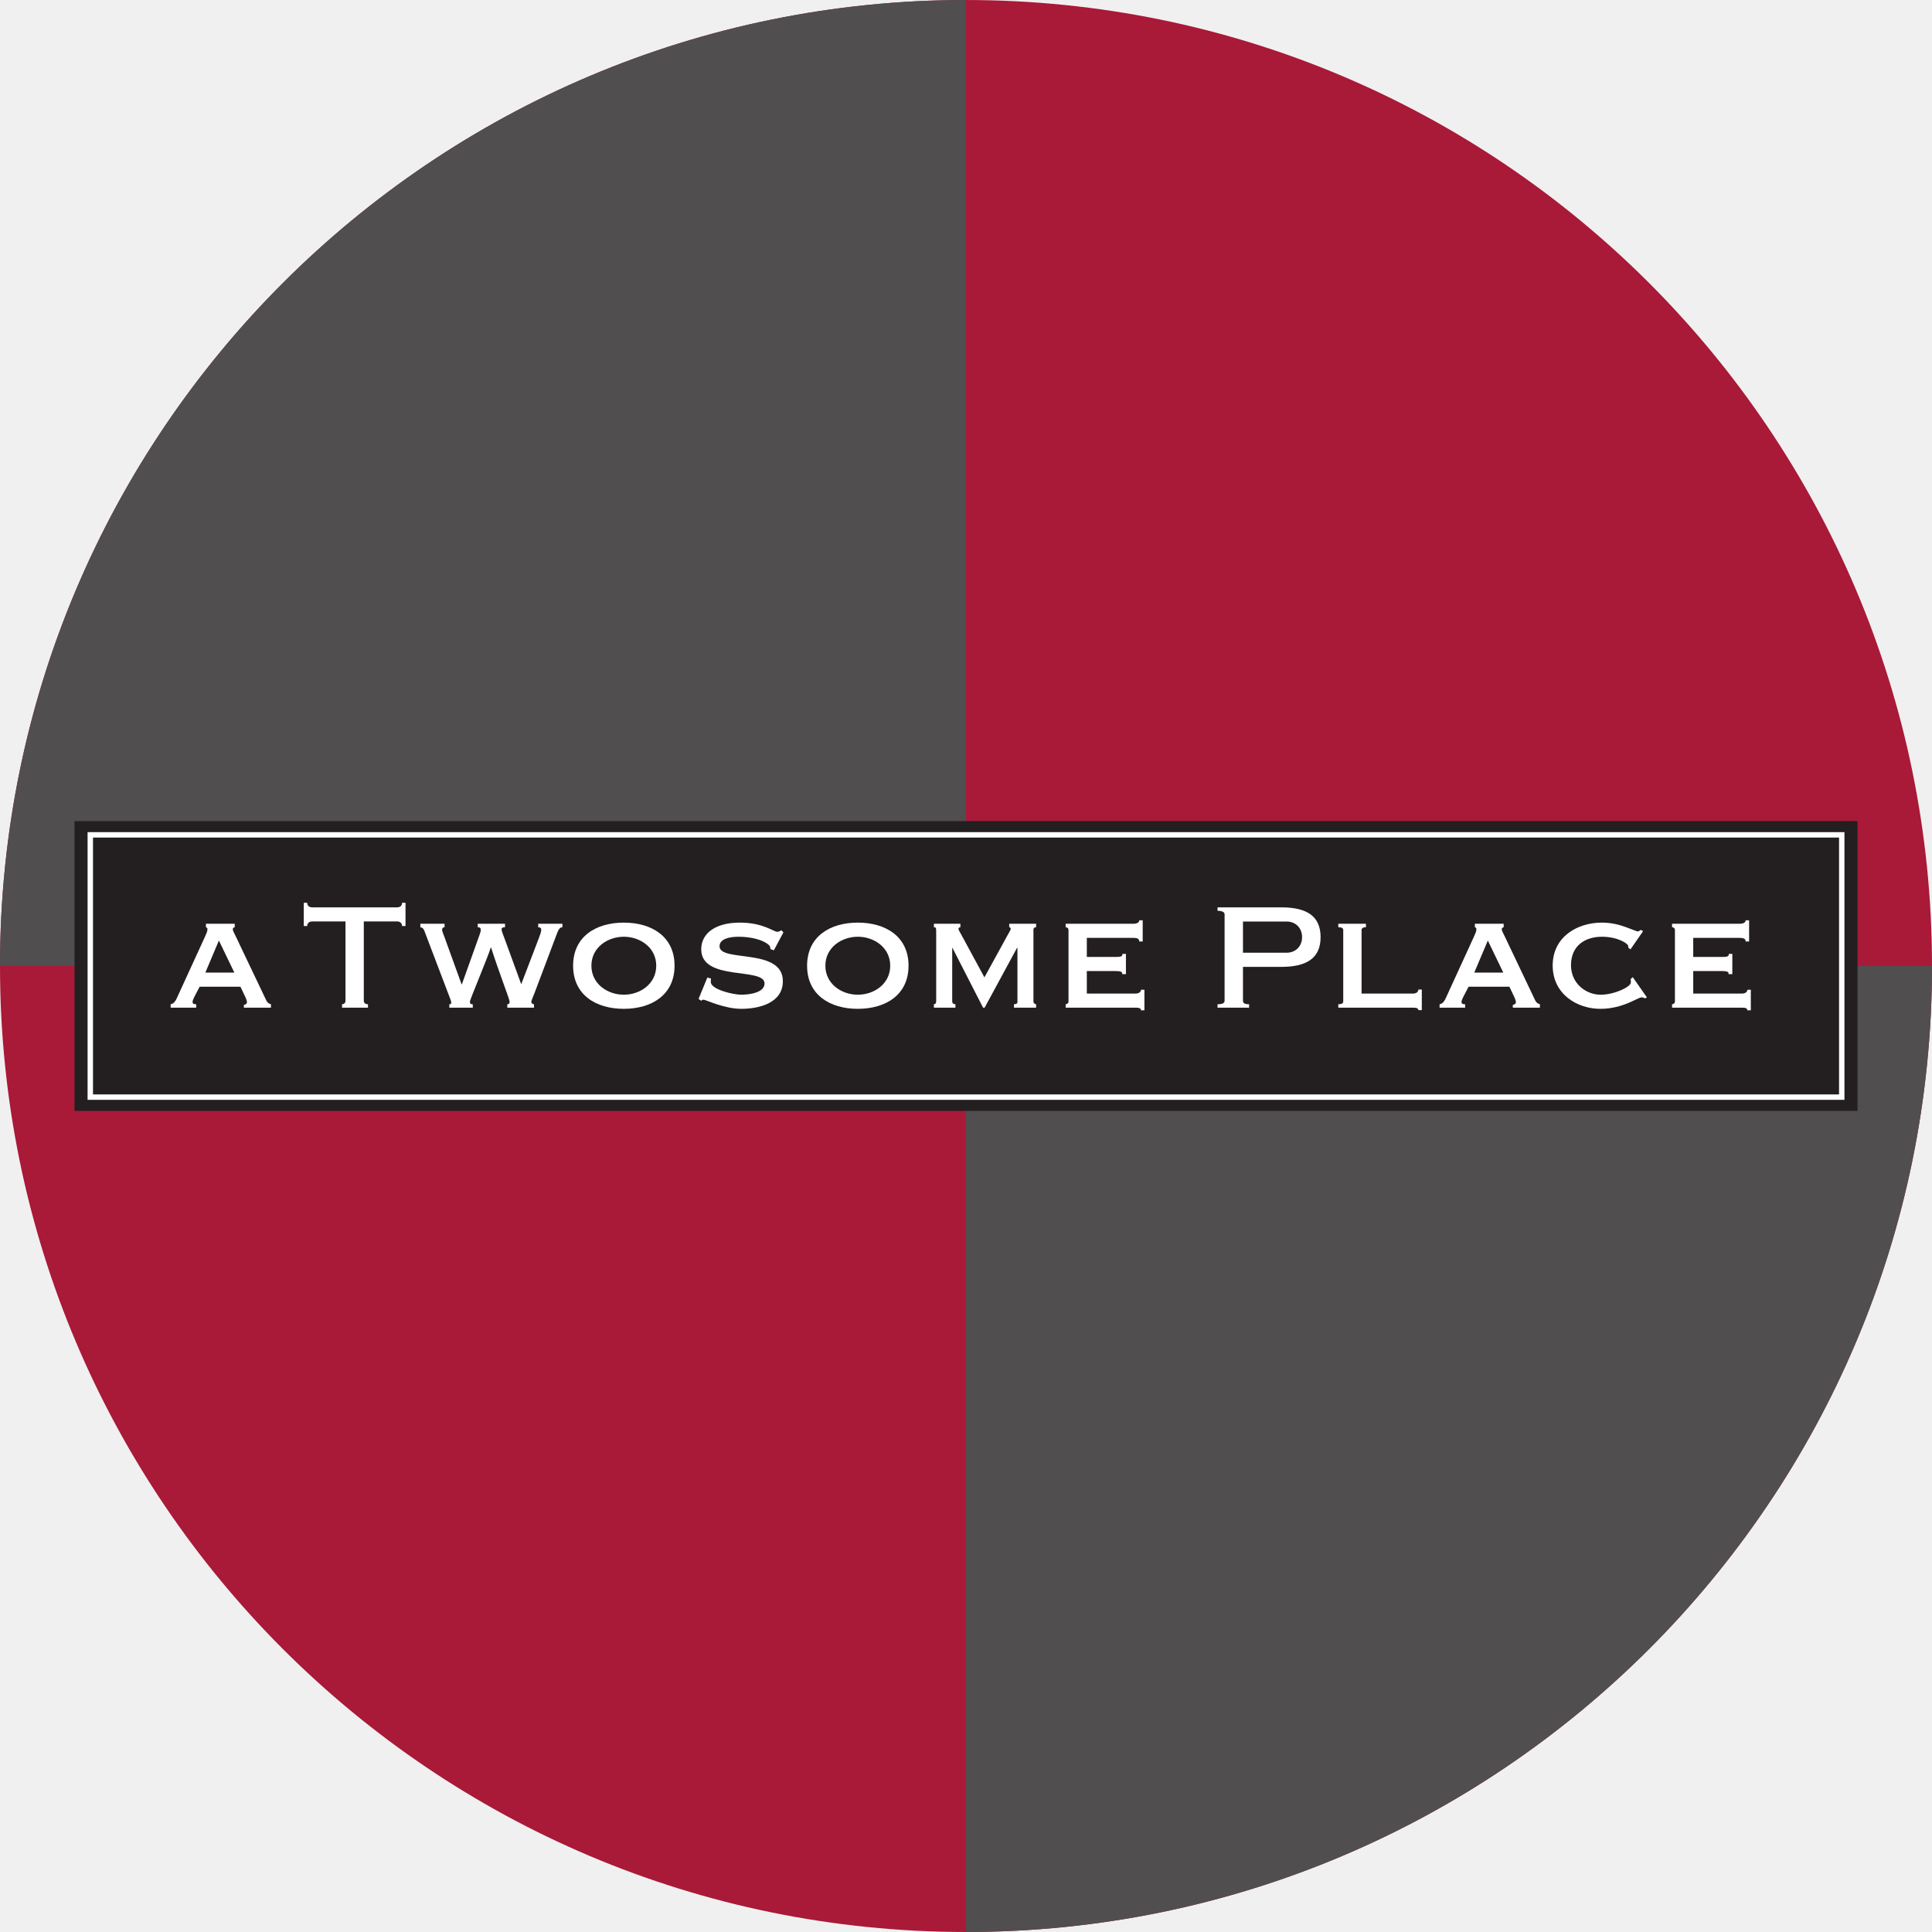
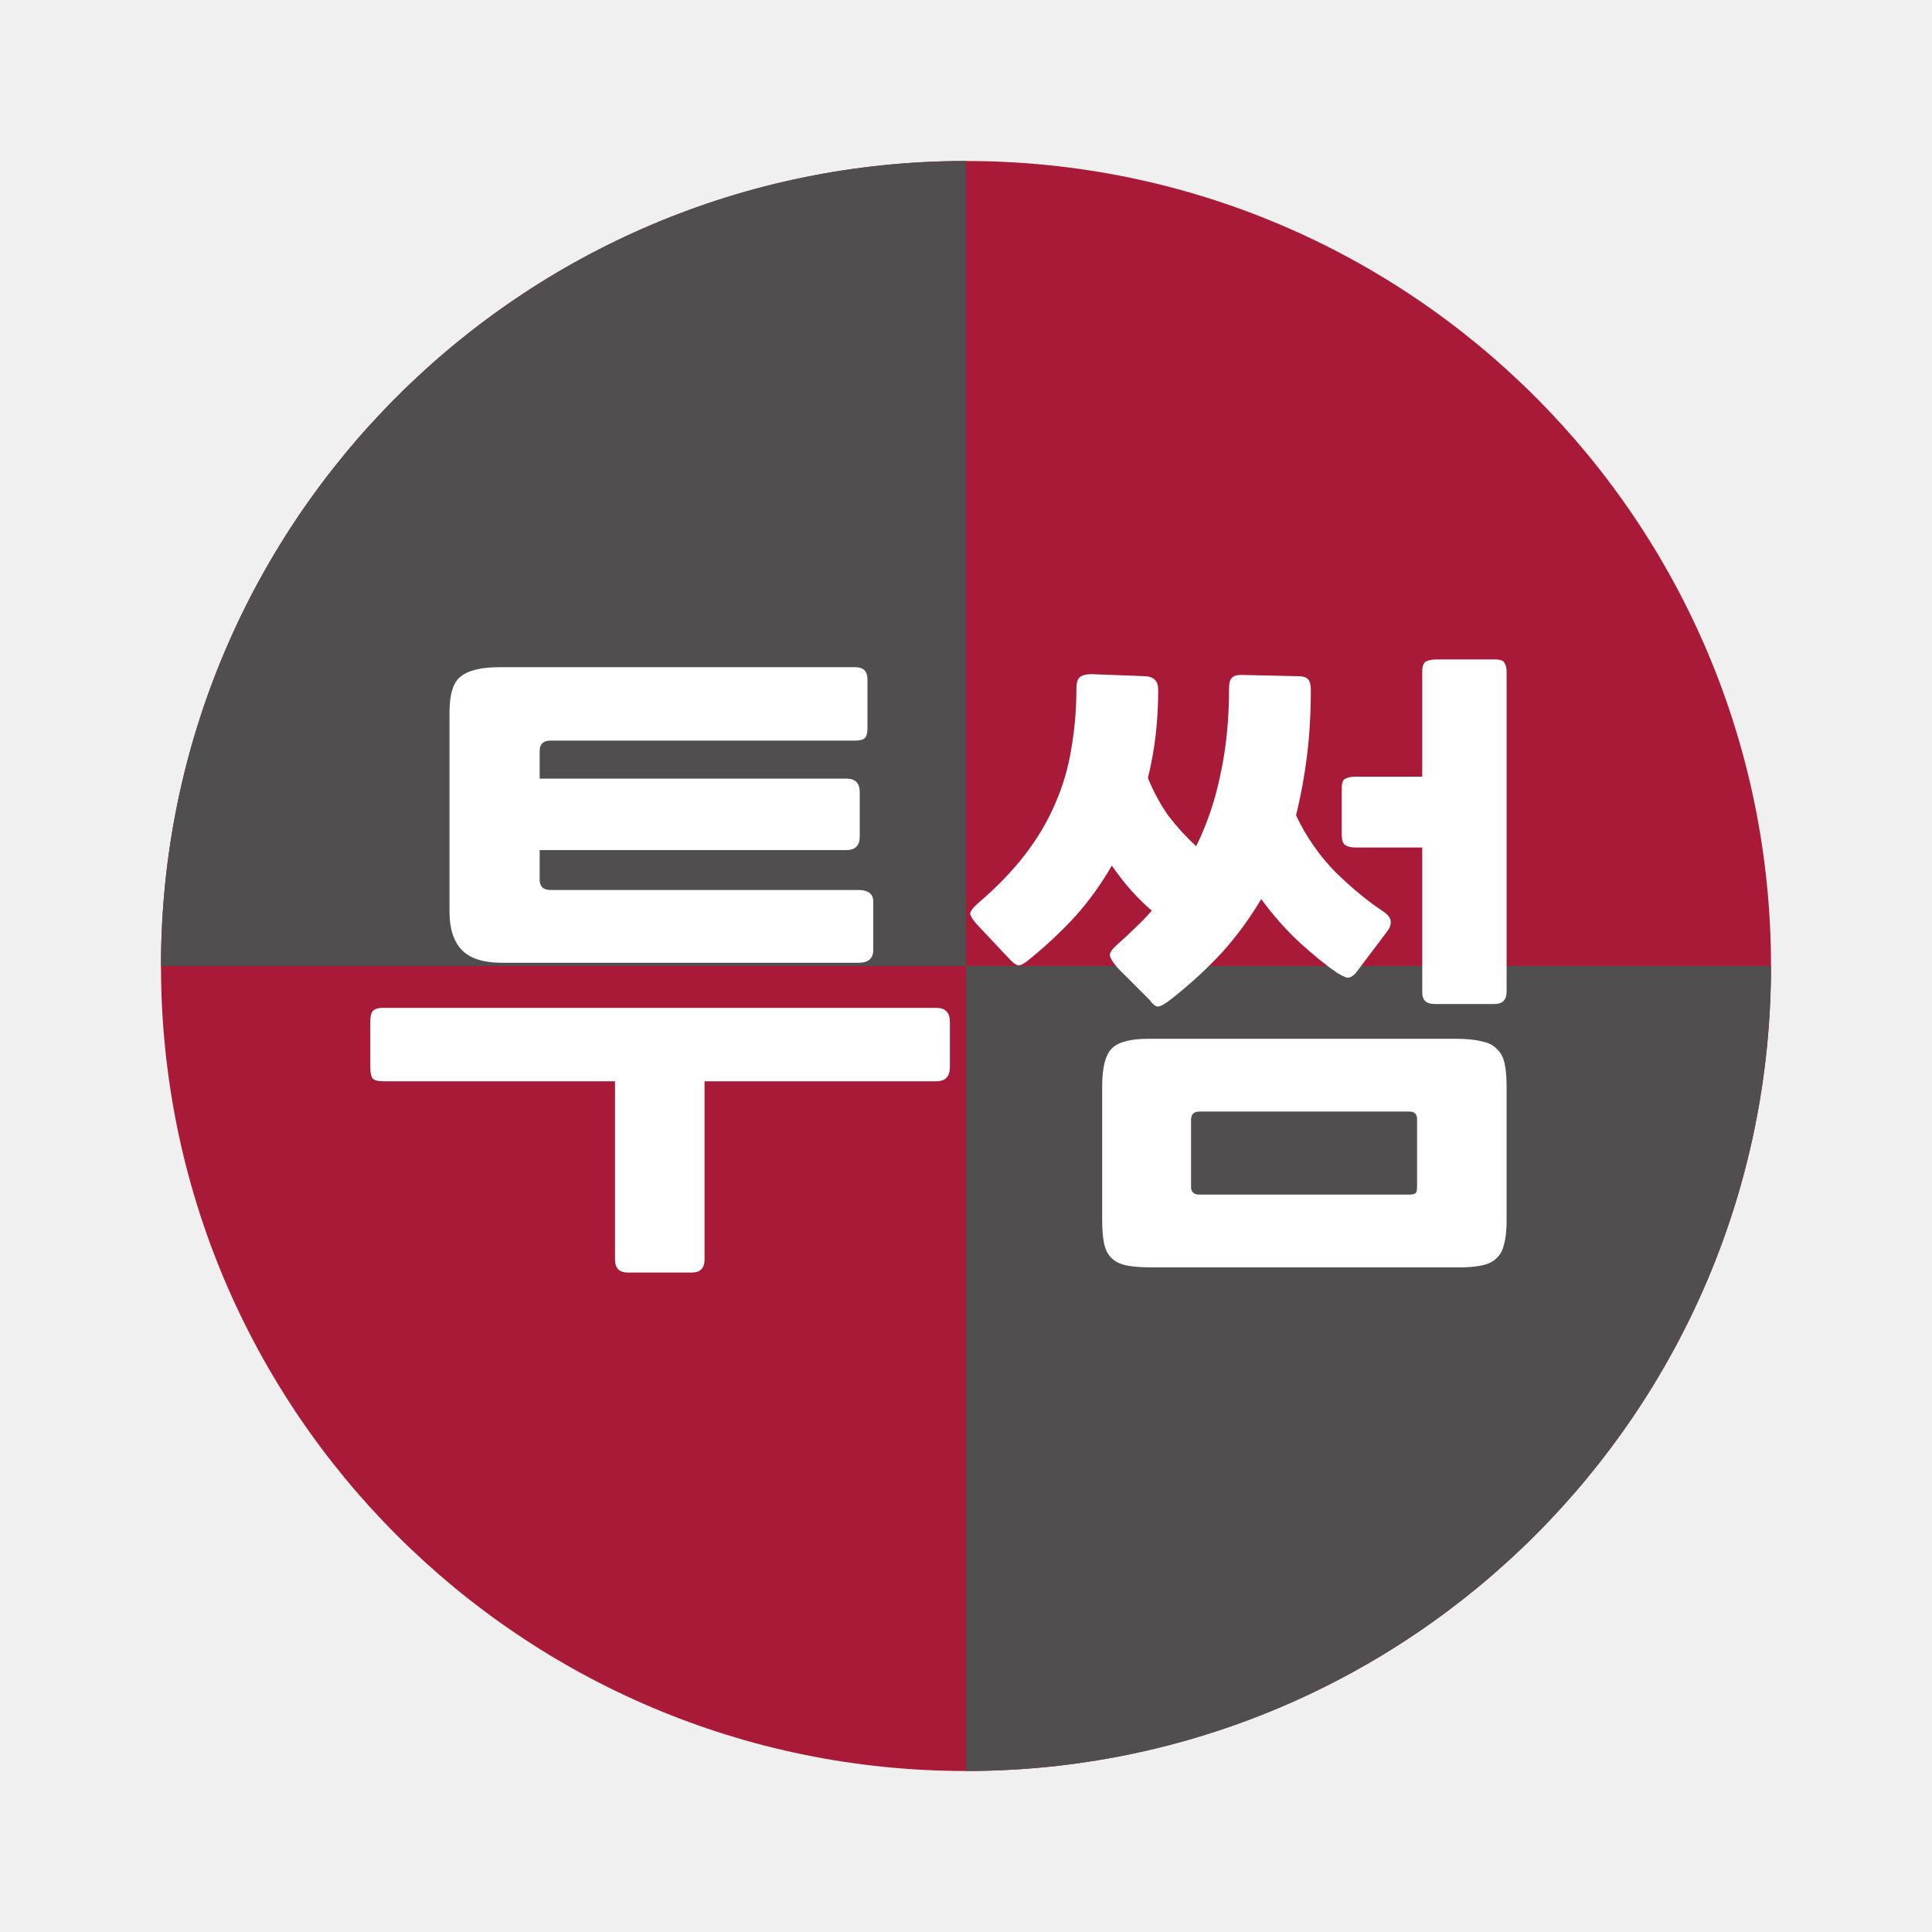
- <svg xmlns="http://www.w3.org/2000/svg" version="1.1" id="svg8281" viewBox="0 0 400 400" height="112.889mm" width="112.889mm">
+ <svg xmlns="http://www.w3.org/2000/svg" width="120" height="120" viewBox="0 0 120 120" id="svg8281" version="1.1">
  <defs id="defs8283" />
-   <g transform="translate(-200,-602.3622)" id="layer1">
-     <g transform="matrix(4,0,0,3.999963,-600,-1807.061)" id="g9579">
-       <circle style="color:#000000;clip-rule:nonzero;display:inline;overflow:visible;visibility:visible;opacity:1;isolation:auto;mix-blend-mode:normal;color-interpolation:sRGB;color-interpolation-filters:linearRGB;solid-color:#000000;solid-opacity:1;fill:#a91938;fill-opacity:1;fill-rule:nonzero;stroke:none;stroke-width:0;stroke-linecap:butt;stroke-linejoin:miter;stroke-miterlimit:4;stroke-dasharray:none;stroke-dashoffset:0;stroke-opacity:1;color-rendering:auto;image-rendering:auto;shape-rendering:auto;text-rendering:auto;enable-background:accumulate" id="path9544-2" cx="250" cy="652.362" r="50" />
-       <path style="color:#000000;clip-rule:nonzero;display:inline;overflow:visible;visibility:visible;opacity:1;isolation:auto;mix-blend-mode:normal;color-interpolation:sRGB;color-interpolation-filters:linearRGB;solid-color:#000000;solid-opacity:1;fill:#514e4f;fill-opacity:1;fill-rule:nonzero;stroke:none;stroke-width:0;stroke-linecap:butt;stroke-linejoin:miter;stroke-miterlimit:4;stroke-dasharray:none;stroke-dashoffset:0;stroke-opacity:1;color-rendering:auto;image-rendering:auto;shape-rendering:auto;text-rendering:auto;enable-background:accumulate" d="m 250,602.361 a 50,50 0 0 0 -50,50 l 50,0 0,-50 z" id="rect9497" />
-       <path style="color:#000000;clip-rule:nonzero;display:inline;overflow:visible;visibility:visible;opacity:1;isolation:auto;mix-blend-mode:normal;color-interpolation:sRGB;color-interpolation-filters:linearRGB;solid-color:#000000;solid-opacity:1;fill:#514e4f;fill-opacity:1;fill-rule:nonzero;stroke:none;stroke-width:0;stroke-linecap:butt;stroke-linejoin:miter;stroke-miterlimit:4;stroke-dasharray:none;stroke-dashoffset:0;stroke-opacity:1;color-rendering:auto;image-rendering:auto;shape-rendering:auto;text-rendering:auto;enable-background:accumulate" d="m 250,652.361 0,50 a 50,50 0 0 0 50,-50 l -50,0 z" id="rect9497-6" />
-     </g>
-     <g transform="matrix(1.312194,0,0,1.312194,-111.4602,175.0595)" id="g9584">
-       <path d="m 530.437,500.919 -281.324,0 0,-45.725 281.324,0 0,45.725 z" style="fill:#231f20;fill-opacity:1;fill-rule:nonzero;stroke:none" id="path4533" />
-       <path d="m 527.952,498.746 -276.348,0 0,-41.383 276.348,0 0,41.383 z" style="fill:none;stroke:#ffffff;stroke-width:0.854;stroke-linecap:butt;stroke-linejoin:miter;stroke-miterlimit:4;stroke-dasharray:none;stroke-opacity:1" id="path4535" />
-       <g id="g4537" transform="matrix(1.25,0,0,-1.25,294.7603,483.5476)">
-         <path d="m 0,0 c 0,-0.289 0.215,-0.436 0.527,-0.436 l 0,-0.431 -3.273,0 0,0.431 c 0.219,0 0.433,0.147 0.433,0.436 l 0,10.016 -4.205,0 c -0.289,0 -0.626,-0.145 -0.626,-0.578 l -0.434,0 0,2.934 0.434,0 c 0,-0.434 0.337,-0.576 0.626,-0.576 l 10.723,0 c 0.287,0 0.625,0.142 0.625,0.576 l 0.434,0 0,-2.934 -0.434,0 c 0,0.433 -0.338,0.578 -0.625,0.578 L 0,10.016 0,0 Z" style="fill:#ffffff;fill-opacity:1;fill-rule:nonzero;stroke:none" id="path4539" />
+   <g id="text4250" style="font-style:normal;font-weight:normal;font-size:40px;line-height:125%;font-family:sans-serif;letter-spacing:0px;word-spacing:0px;fill:#000000;fill-opacity:1;stroke:none;stroke-width:1px;stroke-linecap:butt;stroke-linejoin:miter;stroke-opacity:1">
+     <g id="g4268">
+       <rect style="color:#000000;clip-rule:nonzero;display:inline;overflow:visible;visibility:visible;opacity:1;isolation:auto;mix-blend-mode:normal;color-interpolation:sRGB;color-interpolation-filters:linearRGB;solid-color:#000000;solid-opacity:1;fill:#e85c41;fill-opacity:0;fill-rule:nonzero;stroke:none;stroke-width:0;stroke-linecap:butt;stroke-linejoin:miter;stroke-miterlimit:4;stroke-dasharray:none;stroke-dashoffset:0;stroke-opacity:1;color-rendering:auto;image-rendering:auto;shape-rendering:auto;text-rendering:auto;enable-background:accumulate" id="rect9899-1-2-6-8-8-9-2-2-95" width="120" height="120" x="3.0463625e-13" y="1.9673428e-14" ry="5.9030401e-05" />
+       <g style="" id="g9579-8" transform="matrix(1,0,0,0.9999909,-190,-592.3558)">
+         <circle r="50" cy="652.362" cx="250" id="path9544-2-0" style="color:#000000;clip-rule:nonzero;display:inline;overflow:visible;visibility:visible;opacity:1;isolation:auto;mix-blend-mode:normal;color-interpolation:sRGB;color-interpolation-filters:linearRGB;solid-color:#000000;solid-opacity:1;fill:#a91938;fill-opacity:1;fill-rule:nonzero;stroke:none;stroke-width:0;stroke-linecap:butt;stroke-linejoin:miter;stroke-miterlimit:4;stroke-dasharray:none;stroke-dashoffset:0;stroke-opacity:1;color-rendering:auto;image-rendering:auto;shape-rendering:auto;text-rendering:auto;enable-background:accumulate" />
+         <path id="rect9497-4" d="m 250,602.361 a 50,50 0 0 0 -50,50 l 50,0 0,-50 z" style="color:#000000;clip-rule:nonzero;display:inline;overflow:visible;visibility:visible;opacity:1;isolation:auto;mix-blend-mode:normal;color-interpolation:sRGB;color-interpolation-filters:linearRGB;solid-color:#000000;solid-opacity:1;fill:#514e4f;fill-opacity:1;fill-rule:nonzero;stroke:none;stroke-width:0;stroke-linecap:butt;stroke-linejoin:miter;stroke-miterlimit:4;stroke-dasharray:none;stroke-dashoffset:0;stroke-opacity:1;color-rendering:auto;image-rendering:auto;shape-rendering:auto;text-rendering:auto;enable-background:accumulate" />
+         <path id="rect9497-6-9" d="m 250,652.361 0,50 a 50,50 0 0 0 50,-50 l -50,0 z" style="color:#000000;clip-rule:nonzero;display:inline;overflow:visible;visibility:visible;opacity:1;isolation:auto;mix-blend-mode:normal;color-interpolation:sRGB;color-interpolation-filters:linearRGB;solid-color:#000000;solid-opacity:1;fill:#514e4f;fill-opacity:1;fill-rule:nonzero;stroke:none;stroke-width:0;stroke-linecap:butt;stroke-linejoin:miter;stroke-miterlimit:4;stroke-dasharray:none;stroke-dashoffset:0;stroke-opacity:1;color-rendering:auto;image-rendering:auto;shape-rendering:auto;text-rendering:auto;enable-background:accumulate" />
      </g>
-       <g id="g4541" transform="matrix(1.25,0,0,-1.25,307.502,471.3906)">
-         <path d="m 0,0 0,-0.437 c -0.217,0 -0.313,-0.143 -0.313,-0.334 0,-0.145 0.145,-0.506 0.338,-1.012 l 2.117,-5.849 0.049,0 2.045,5.729 c 0.168,0.457 0.337,0.89 0.337,1.132 0,0.241 -0.12,0.334 -0.385,0.334 l 0,0.437 3.443,0 0,-0.437 c -0.289,0 -0.434,-0.071 -0.434,-0.287 0,-0.215 0.217,-0.722 0.362,-1.107 l 2.118,-5.801 2.237,5.849 c 0.172,0.457 0.289,0.794 0.289,1.012 0,0.263 -0.167,0.334 -0.384,0.334 l 0,0.437 3.056,0 0,-0.437 c -0.287,0 -0.504,-0.261 -0.721,-0.889 l -2.769,-7.341 c -0.193,-0.529 -0.433,-1.012 -0.433,-1.18 0,-0.192 0.144,-0.314 0.337,-0.314 l 0,-0.432 -3.369,0 0,0.432 c 0.24,0.024 0.289,0.073 0.289,0.339 0,0.288 -1.301,3.587 -2.336,6.813 l -0.047,0 c -0.217,-0.868 -2.625,-6.55 -2.625,-6.813 0,-0.266 0.072,-0.339 0.36,-0.339 l 0,-0.432 -2.958,0 0,0.432 c 0.121,0 0.241,0 0.241,0.194 0,0.193 -0.146,0.554 -0.218,0.724 l -3.177,8.35 c -0.095,0.267 -0.24,0.41 -0.506,0.456 L -3.057,0 0,0 Z" style="fill:#ffffff;fill-opacity:1;fill-rule:nonzero;stroke:none" id="path4543" />
-       </g>
-       <g id="g4545" transform="matrix(1.25,0,0,-1.25,335.7857,471.2112)">
-         <path d="m 0,0 c -3.516,0 -6.402,-1.757 -6.402,-5.44 0,-3.683 2.886,-5.442 6.402,-5.442 3.513,0 6.404,1.759 6.404,5.442 C 6.404,-1.757 3.513,0 0,0 m 0,-1.783 c 2.067,0 4.092,-1.369 4.092,-3.657 0,-2.287 -2.025,-3.66 -4.092,-3.66 -2.069,0 -4.092,1.373 -4.092,3.66 0,2.288 2.023,3.657 4.092,3.657" style="fill:#ffffff;fill-opacity:1;fill-rule:nonzero;stroke:none" id="path4547" />
-       </g>
-       <g id="g4549" transform="matrix(1.25,0,0,-1.25,348.9632,479.8782)">
-         <path d="m 0,0 0.458,-0.121 c 0,-0.119 -0.024,-0.287 -0.024,-0.433 0,-0.962 2.864,-1.612 3.829,-1.612 0.865,0 2.958,0.193 2.958,1.42 0,2.094 -7.992,0.217 -7.992,4.309 0,2.045 1.83,3.371 4.863,3.371 2.959,0 4.262,-1.157 4.717,-1.157 0.266,0 0.337,0.097 0.532,0.193 L 9.606,5.707 8.4,3.443 7.967,3.587 C 7.944,3.781 7.944,3.971 7.704,4.164 7.051,4.719 5.61,5.15 3.948,5.15 2.673,5.15 1.54,4.837 1.54,3.948 c 0,-2.069 7.993,-0.144 7.993,-4.405 0,-2.792 -3.058,-3.491 -5.247,-3.491 -2.166,0 -4.503,1.155 -4.765,1.155 -0.122,0 -0.22,-0.046 -0.292,-0.143 L -1.107,-2.696 0,0 Z" style="fill:#ffffff;fill-opacity:1;fill-rule:nonzero;stroke:none" id="path4551" />
-       </g>
-       <g id="g4553" transform="matrix(1.25,0,0,-1.25,372.707,471.2112)">
-         <path d="m 0,0 c -3.516,0 -6.404,-1.757 -6.404,-5.44 0,-3.683 2.888,-5.442 6.404,-5.442 3.512,0 6.401,1.759 6.401,5.442 C 6.401,-1.757 3.512,0 0,0 m 0,-1.783 c 2.067,0 4.089,-1.369 4.089,-3.657 0,-2.287 -2.022,-3.66 -4.089,-3.66 -2.072,0 -4.096,1.373 -4.096,3.66 0,2.288 2.024,3.657 4.096,3.657" style="fill:#ffffff;fill-opacity:1;fill-rule:nonzero;stroke:none" id="path4555" />
-       </g>
-       <g id="g4557" transform="matrix(1.25,0,0,-1.25,384.7078,484.6316)">
-         <path d="m 0,0 0,0.432 c 0.169,0.024 0.29,0.073 0.29,0.435 l 0,8.81 c 0,0.432 -0.073,0.479 -0.29,0.479 l 0,0.437 3.346,0 0,-0.437 c -0.118,0 -0.24,-0.071 -0.24,-0.215 0,-0.12 0.122,-0.313 0.338,-0.697 L 6.379,3.827 9.341,9.221 C 9.558,9.604 9.7,9.846 9.7,9.941 c 0,0.144 -0.096,0.215 -0.191,0.215 l 0,0.437 3.395,0 0,-0.437 c -0.145,0 -0.338,-0.071 -0.338,-0.31 l 0,-9.051 c 0,-0.241 0.193,-0.363 0.338,-0.363 l 0,-0.432 -2.795,0 0,0.432 c 0.313,0 0.483,0.122 0.437,0.363 l 0,6.762 -0.047,0 L 6.404,0 6.209,0 2.338,7.557 l 0.021,0 -0.046,0 0,-6.762 C 2.313,0.554 2.481,0.432 2.72,0.432 L 2.72,0 0,0 Z" style="fill:#ffffff;fill-opacity:1;fill-rule:nonzero;stroke:none" id="path4559" />
-       </g>
-       <g id="g4561" transform="matrix(1.25,0,0,-1.25,417.6558,474.1897)">
-         <path d="m 0,0 -0.434,0 c 0,0.336 -0.238,0.456 -0.746,0.456 l -5.874,0 0,-2.406 3.706,0 c 0.555,0 0.794,0.049 0.794,0.385 l 0.437,0 0,-2.553 -0.483,0 c 0.098,0.339 -0.312,0.387 -0.939,0.387 l -3.515,0 0,-2.841 6.162,0 c 0.388,0 0.675,0.194 0.675,0.48 l 0.434,0 0,-2.597 -0.434,0 c 0,0.287 -0.287,0.335 -0.675,0.335 l -8.833,0 0,0.432 c 0.167,0 0.359,0.122 0.359,0.363 l 0,9.002 c 0,0.24 -0.192,0.36 -0.359,0.36 l 0,0.436 8.545,0 c 0.508,0 0.746,0.192 0.746,0.433 L 0,2.672 0,0 Z" style="fill:#ffffff;fill-opacity:1;fill-rule:nonzero;stroke:none" id="path4563" />
-       </g>
-       <g id="g4565" transform="matrix(1.25,0,0,-1.25,434.4404,484.0921)">
-         <path d="m 0,0 c -0.553,0 -0.771,0.146 -0.771,0.436 l 0,4.283 4.839,0 c 3.082,0 4.958,1.012 4.958,3.756 0,2.744 -1.876,3.756 -4.958,3.756 l -8.05,0 0,-0.434 c 0.529,0 0.89,-0.145 0.89,-0.433 l 0,-10.928 C -3.092,0.146 -3.357,0 -3.982,0 l 0,-0.432 3.982,0 L 0,0 Z m -0.771,10.439 5.535,0 c 1.058,0 1.924,-0.761 1.924,-1.964 0,-1.204 -0.866,-1.968 -1.924,-1.968 l -5.535,0 0,3.932 z" style="fill:#ffffff;fill-opacity:1;fill-rule:nonzero;stroke:none" id="path4567" />
-       </g>
-       <g id="g4569" transform="matrix(1.25,0,0,-1.25,448.5152,471.3906)">
-         <path d="m 0,0 3.49,0 0,-0.437 c -0.361,0 -0.552,-0.12 -0.552,-0.359 l 0,-8.016 6.496,0 c 0.386,0 0.674,0.195 0.674,0.506 l 0.434,0 0,-2.6 -0.434,0 c 0,0.264 -0.288,0.313 -0.674,0.313 l -9.434,0 0,0.432 c 0.434,0 0.625,0.122 0.625,0.363 l 0,9.002 c 0,0.239 -0.191,0.359 -0.625,0.359 L 0,0 Z" style="fill:#ffffff;fill-opacity:1;fill-rule:nonzero;stroke:none" id="path4571" />
-       </g>
-       <g id="g4573" transform="matrix(1.25,0,0,-1.25,468.531,484.6316)">
-         <path d="m 0,0 0,0.432 c -0.288,0 -0.456,0.049 -0.456,0.29 0,0.168 0.096,0.362 0.214,0.628 l 0.676,1.298 5.15,0 0.651,-1.37 C 6.331,1.034 6.403,0.89 6.403,0.697 6.403,0.456 6.161,0.362 6.019,0.362 l 0,-0.362 3.415,0 0,0.432 C 9.22,0.481 9.003,0.602 8.858,0.89 L 4.959,9.075 C 4.79,9.436 4.621,9.7 4.621,9.895 c 0,0.214 0.146,0.214 0.241,0.261 l 0,0.437 -3.634,0 0,-0.437 C 1.323,10.109 1.421,10.085 1.421,9.895 1.421,9.653 1.301,9.388 1.106,8.953 L -2.479,1.131 C -2.6,0.867 -2.839,0.481 -3.226,0.432 L -3.226,0 0,0 Z m 2.863,8.473 1.95,-4.043 -3.659,0 1.709,4.043 z" style="fill:#ffffff;fill-opacity:1;fill-rule:nonzero;stroke:none" id="path4575" />
-       </g>
-       <g id="g4577" transform="matrix(1.25,0,0,-1.25,268.3149,484.6316)">
-         <path d="m 0,0 0,0.432 c -0.289,0 -0.457,0.049 -0.457,0.29 0,0.168 0.097,0.362 0.215,0.628 l 0.676,1.298 5.15,0 0.65,-1.37 C 6.331,1.034 6.402,0.89 6.402,0.697 6.402,0.456 6.164,0.362 6.02,0.362 l 0,-0.362 3.416,0 0,0.432 C 9.22,0.481 9.004,0.602 8.859,0.89 L 4.958,9.075 C 4.791,9.436 4.621,9.7 4.621,9.895 c 0,0.214 0.146,0.214 0.241,0.261 l 0,0.437 -3.633,0 0,-0.437 C 1.325,10.109 1.422,10.085 1.422,9.895 1.422,9.653 1.3,9.388 1.107,8.953 L -2.479,1.131 C -2.599,0.867 -2.84,0.481 -3.225,0.432 L -3.225,0 0,0 Z m 2.865,8.473 1.949,-4.043 -3.658,0 1.709,4.043 z" style="fill:#ffffff;fill-opacity:1;fill-rule:nonzero;stroke:none" id="path4579" />
-       </g>
-       <g id="g4581" transform="matrix(1.25,0,0,-1.25,494.6187,475.4251)">
-         <path d="m 0,0 -0.264,0.191 c 0,0.075 -0.025,0.122 -0.025,0.217 0,0.338 -1.373,1.18 -3.298,1.18 -2.288,0 -3.923,-1.25 -3.923,-3.586 0,-2.311 1.877,-3.731 3.753,-3.731 1.712,0 3.806,0.989 3.806,1.541 0,0.12 0,0.241 -0.024,0.434 L 0.287,-3.515 2.07,-6.064 1.83,-6.186 c -0.146,0.073 -0.267,0.122 -0.413,0.122 -0.526,0 -2.331,-1.447 -5.222,-1.447 -2.959,0 -6.017,1.878 -6.017,5.465 0,3.587 3.058,5.417 6.21,5.417 1.253,0 2.263,-0.289 2.987,-0.555 0.746,-0.263 1.396,-0.553 1.541,-0.553 0.166,0 0.264,0.12 0.383,0.193 L 1.589,2.288 0,0 Z" style="fill:#ffffff;fill-opacity:1;fill-rule:nonzero;stroke:none" id="path4583" />
-       </g>
-       <g id="g4585" transform="matrix(1.25,0,0,-1.25,513.3333,474.1897)">
-         <path d="m 0,0 -0.435,0 c 0,0.336 -0.24,0.456 -0.746,0.456 l -5.871,0 0,-2.406 3.706,0 c 0.554,0 0.796,0.049 0.796,0.385 l 0.432,0 0,-2.553 -0.483,0 c 0.097,0.339 -0.312,0.387 -0.937,0.387 l -3.514,0 0,-2.841 6.162,0 c 0.385,0 0.673,0.194 0.673,0.48 l 0.434,0 0,-2.597 -0.434,0 c 0,0.287 -0.288,0.335 -0.673,0.335 l -8.836,0 0,0.432 c 0.17,0 0.364,0.122 0.364,0.363 l 0,9.002 c 0,0.24 -0.194,0.36 -0.364,0.36 l 0,0.436 8.545,0 c 0.506,0 0.746,0.192 0.746,0.433 L 0,2.672 0,0 Z" style="fill:#ffffff;fill-opacity:1;fill-rule:nonzero;stroke:none" id="path4587" />
+       <g id="g4259" transform="translate(-1.710937,0)">
+         <path id="path4255" style="font-style:normal;font-variant:normal;font-weight:bold;font-stretch:normal;font-family:NanumGothic;-inkscape-font-specification:'NanumGothic Bold';fill:#ffffff;fill-opacity:1" d="m 55.031,59.8 -22.12,0 q -1.76,0 -2.52,-0.8 -0.76,-0.8 -0.76,-2.36 l 0,-12.4 q 0,-1.72 0.72,-2.24 0.72,-0.56 2.4,-0.56 l 22.08,0 q 0.76,0 0.76,0.76 l 0,3.04 q 0,0.44 -0.16,0.6 -0.16,0.16 -0.6,0.16 l -18.92,0 q -0.68,0 -0.68,0.64 l 0,1.72 19.04,0 q 0.84,0 0.84,0.84 l 0,2.76 q 0,0.84 -0.84,0.84 l -19.04,0 0,1.84 q 0,0.64 0.68,0.64 l 19.12,0 q 0.92,0 0.92,0.72 l 0,3 q 0,0.8 -0.92,0.8 z m 4.84,7.36 -14.4,0 0,11.08 q 0,0.8 -0.8,0.8 l -3.96,0 q -0.8,0 -0.8,-0.8 l 0,-11.08 -14.4,0 q -0.52,0 -0.68,-0.2 -0.12,-0.24 -0.12,-0.68 l 0,-2.8 q 0,-0.44 0.12,-0.64 0.16,-0.24 0.68,-0.24 l 34.36,0 q 0.84,0 0.84,0.88 l 0,2.8 q 0,0.88 -0.84,0.88 z" />
+         <path id="path4257" style="font-style:normal;font-variant:normal;font-weight:bold;font-stretch:normal;font-family:NanumGothic;-inkscape-font-specification:'NanumGothic Bold';fill:#ffffff;fill-opacity:1" d="m 92.329,78.72 -19.04,0 q -1,0 -1.6,-0.12 -0.6,-0.12 -0.96,-0.48 -0.32,-0.32 -0.44,-0.88 -0.12,-0.56 -0.12,-1.44 l 0,-8.32 q 0,-1.76 0.6,-2.36 0.6,-0.6 2.28,-0.6 l 19.08,0 q 1,0 1.6,0.16 0.64,0.12 0.96,0.48 0.36,0.32 0.48,0.92 0.12,0.56 0.12,1.44 l 0,8.32 q 0,0.88 -0.16,1.44 -0.12,0.56 -0.48,0.88 -0.32,0.32 -0.92,0.44 -0.56,0.12 -1.4,0.12 z m -17.8,-16.72 q -0.6,0.48 -0.88,0.52 -0.24,0 -0.56,-0.44 l -1.96,-1.96 q -0.44,-0.52 -0.48,-0.76 -0.04,-0.24 0.44,-0.68 0.6,-0.52 1.12,-1.04 0.56,-0.52 1.04,-1.08 -1.36,-1.16 -2.48,-2.8 -0.96,1.68 -2.24,3.12 -1.28,1.4 -2.8,2.64 -0.56,0.48 -0.8,0.44 -0.24,-0.08 -0.56,-0.44 l -1.92,-2.04 q -0.44,-0.48 -0.48,-0.72 0,-0.24 0.56,-0.72 1.72,-1.48 2.88,-3 1.16,-1.52 1.84,-3.12 0.72,-1.64 1,-3.4 0.32,-1.8 0.32,-3.76 0,-0.56 0.24,-0.72 0.28,-0.2 0.88,-0.16 l 3.16,0.12 q 0.8,0.04 0.8,0.84 0,1.48 -0.16,2.84 -0.16,1.36 -0.48,2.64 0.52,1.28 1.28,2.36 0.8,1.04 1.72,1.88 1.04,-2.12 1.52,-4.52 0.52,-2.4 0.52,-5.28 0,-0.48 0.16,-0.64 0.16,-0.2 0.6,-0.2 l 3.52,0.08 q 0.48,0 0.64,0.2 0.16,0.2 0.16,0.64 0,2.2 -0.24,4.12 -0.24,1.92 -0.68,3.68 0.92,1.96 2.44,3.52 1.56,1.52 2.96,2.44 0.48,0.32 0.48,0.64 0.04,0.28 -0.24,0.64 l -1.84,2.44 q -0.32,0.44 -0.64,0.4 -0.28,-0.08 -0.64,-0.32 -1,-0.68 -2.32,-1.88 -1.32,-1.24 -2.36,-2.68 -1.04,1.76 -2.4,3.28 -1.36,1.48 -3.12,2.88 z m 11.36,-9.36 q -0.4,0 -0.64,-0.16 -0.2,-0.16 -0.2,-0.64 l 0,-2.88 q 0,-0.52 0.24,-0.6 0.24,-0.12 0.6,-0.12 l 4.16,0 0,-6.52 q 0,-0.52 0.24,-0.64 0.28,-0.12 0.6,-0.12 l 3.68,0 q 0.52,0 0.6,0.24 0.12,0.2 0.12,0.52 l 0,19.88 q 0,0.76 -0.76,0.76 l -3.72,0 q -0.76,0 -0.76,-0.72 l 0,-9 -4.16,0 z m 3.84,16.88 q 0,-0.48 -0.48,-0.48 l -13.04,0 q -0.52,0 -0.52,0.52 l 0,4.16 q 0,0.48 0.52,0.48 l 13,0 q 0.32,0 0.4,-0.08 0.12,-0.04 0.12,-0.44 l 0,-4.16 z" />
      </g>
    </g>
  </g>
</svg>
